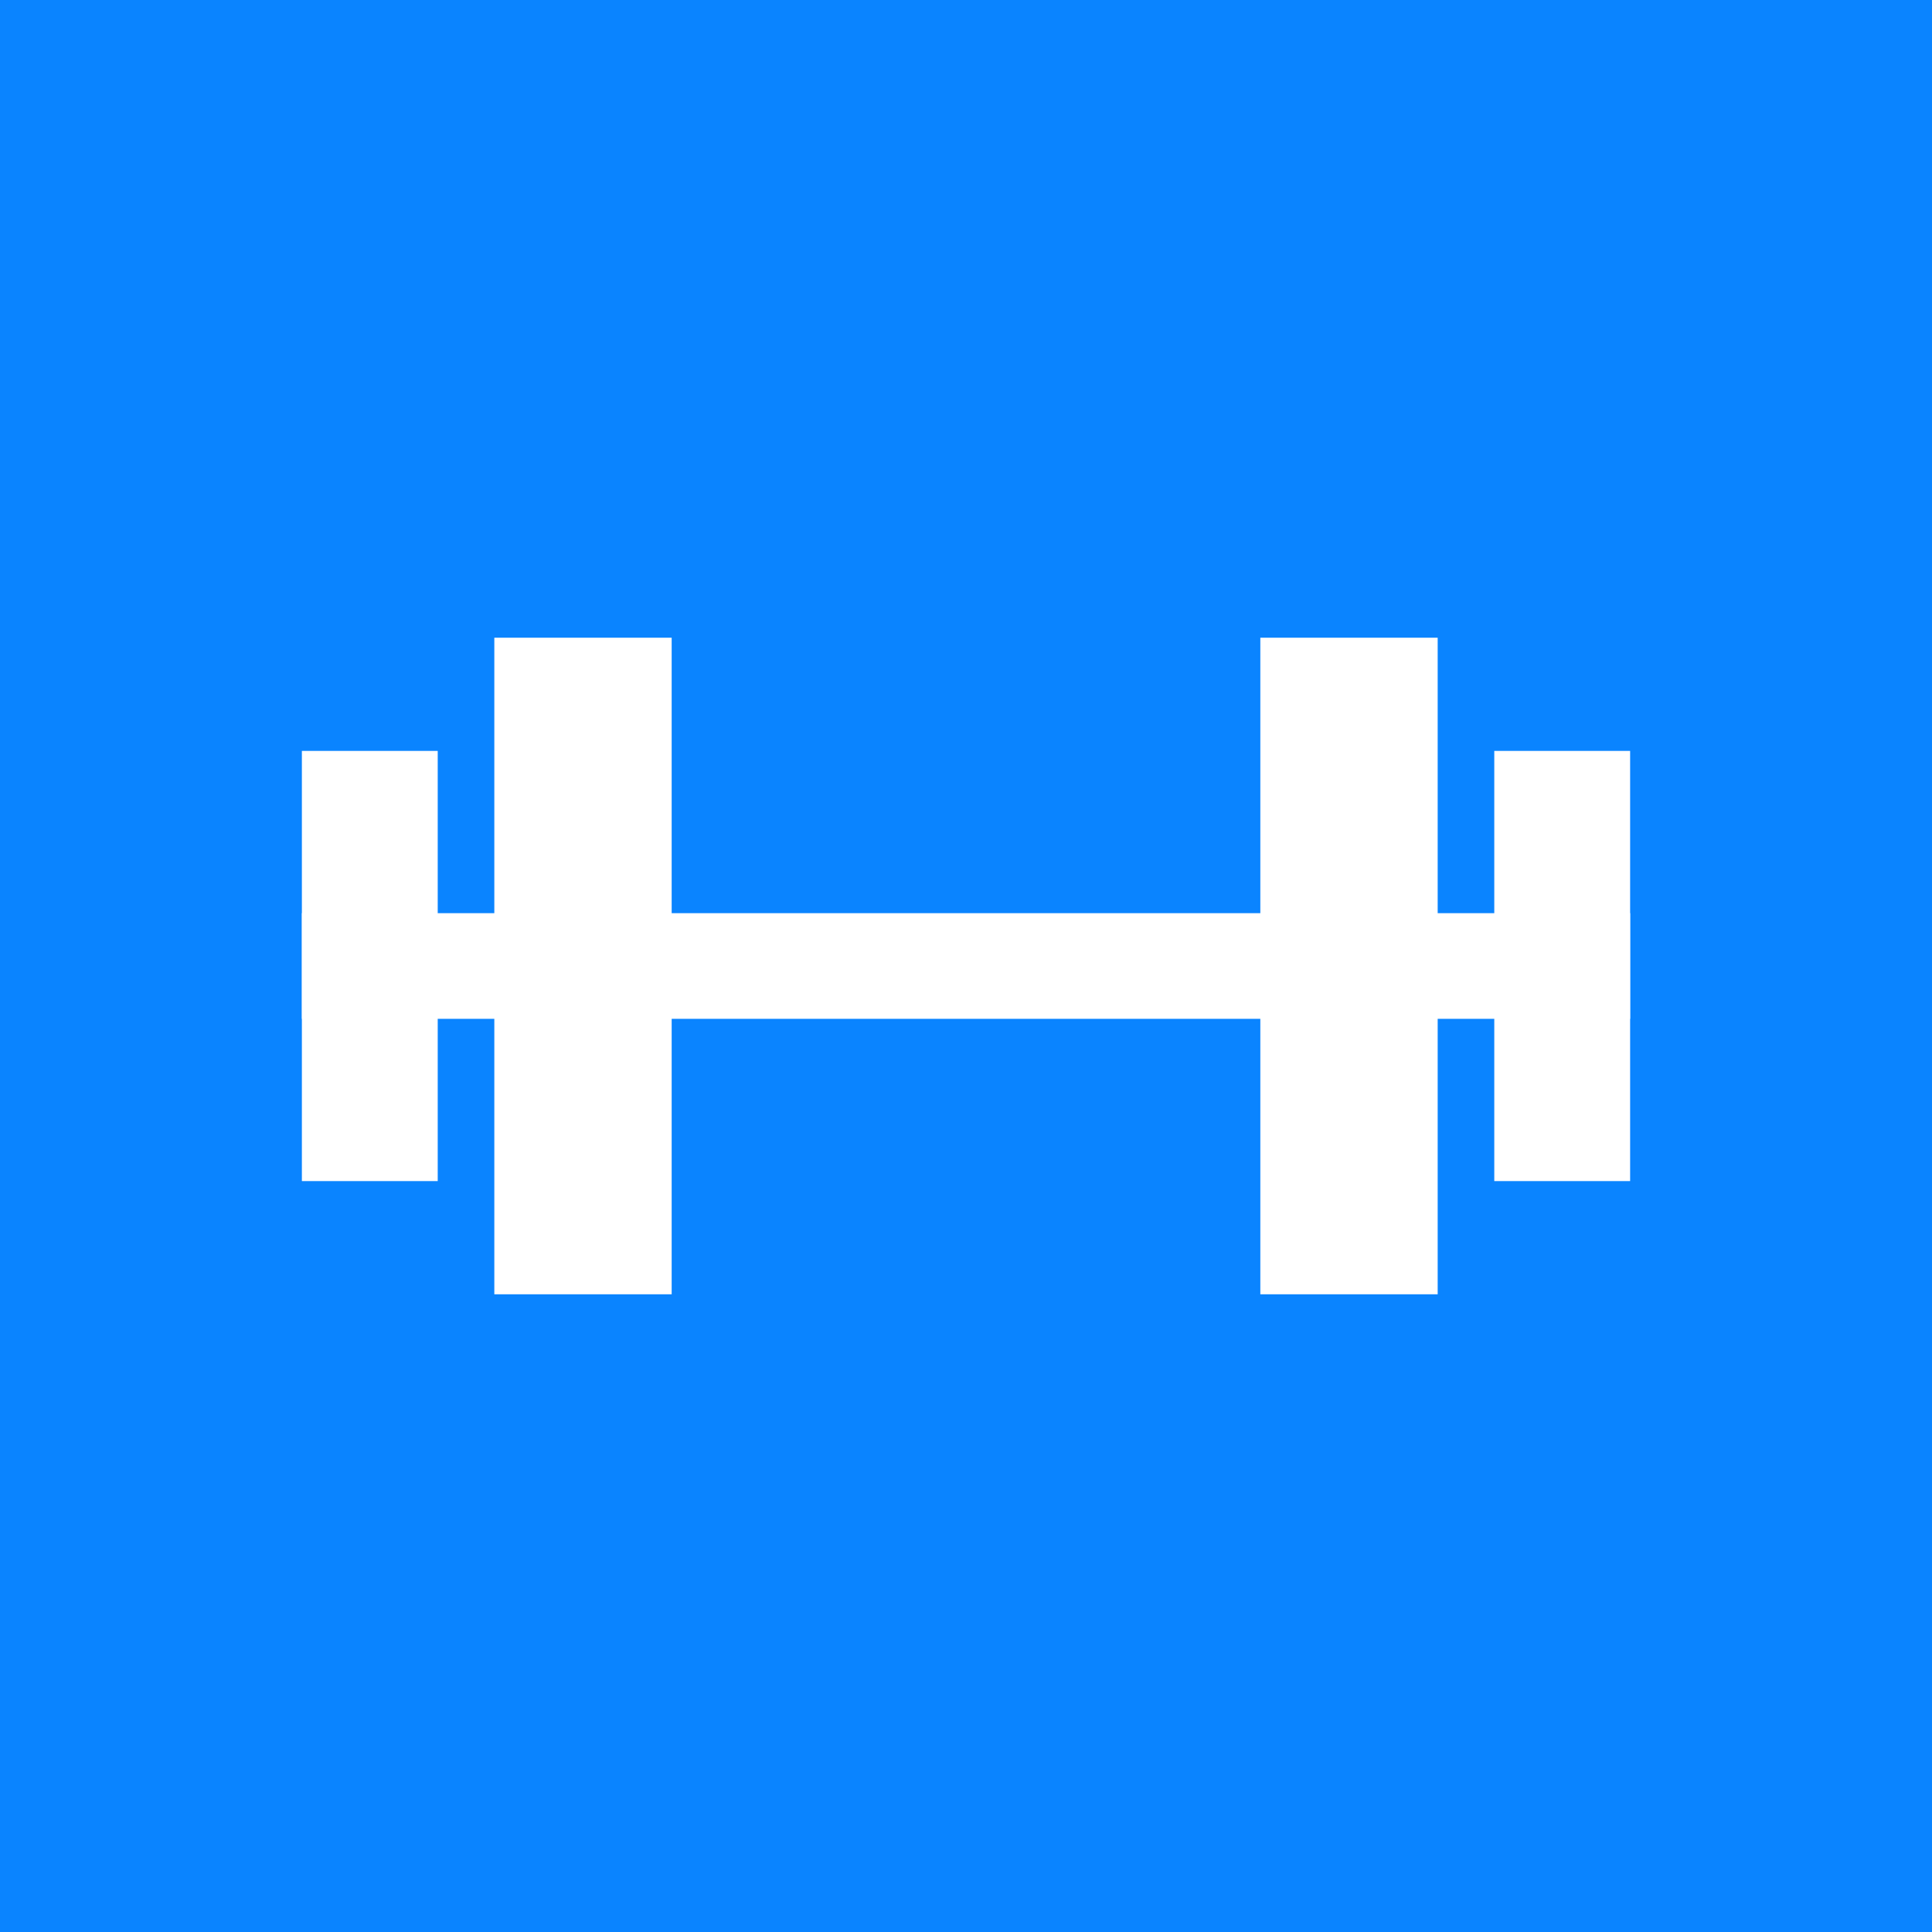
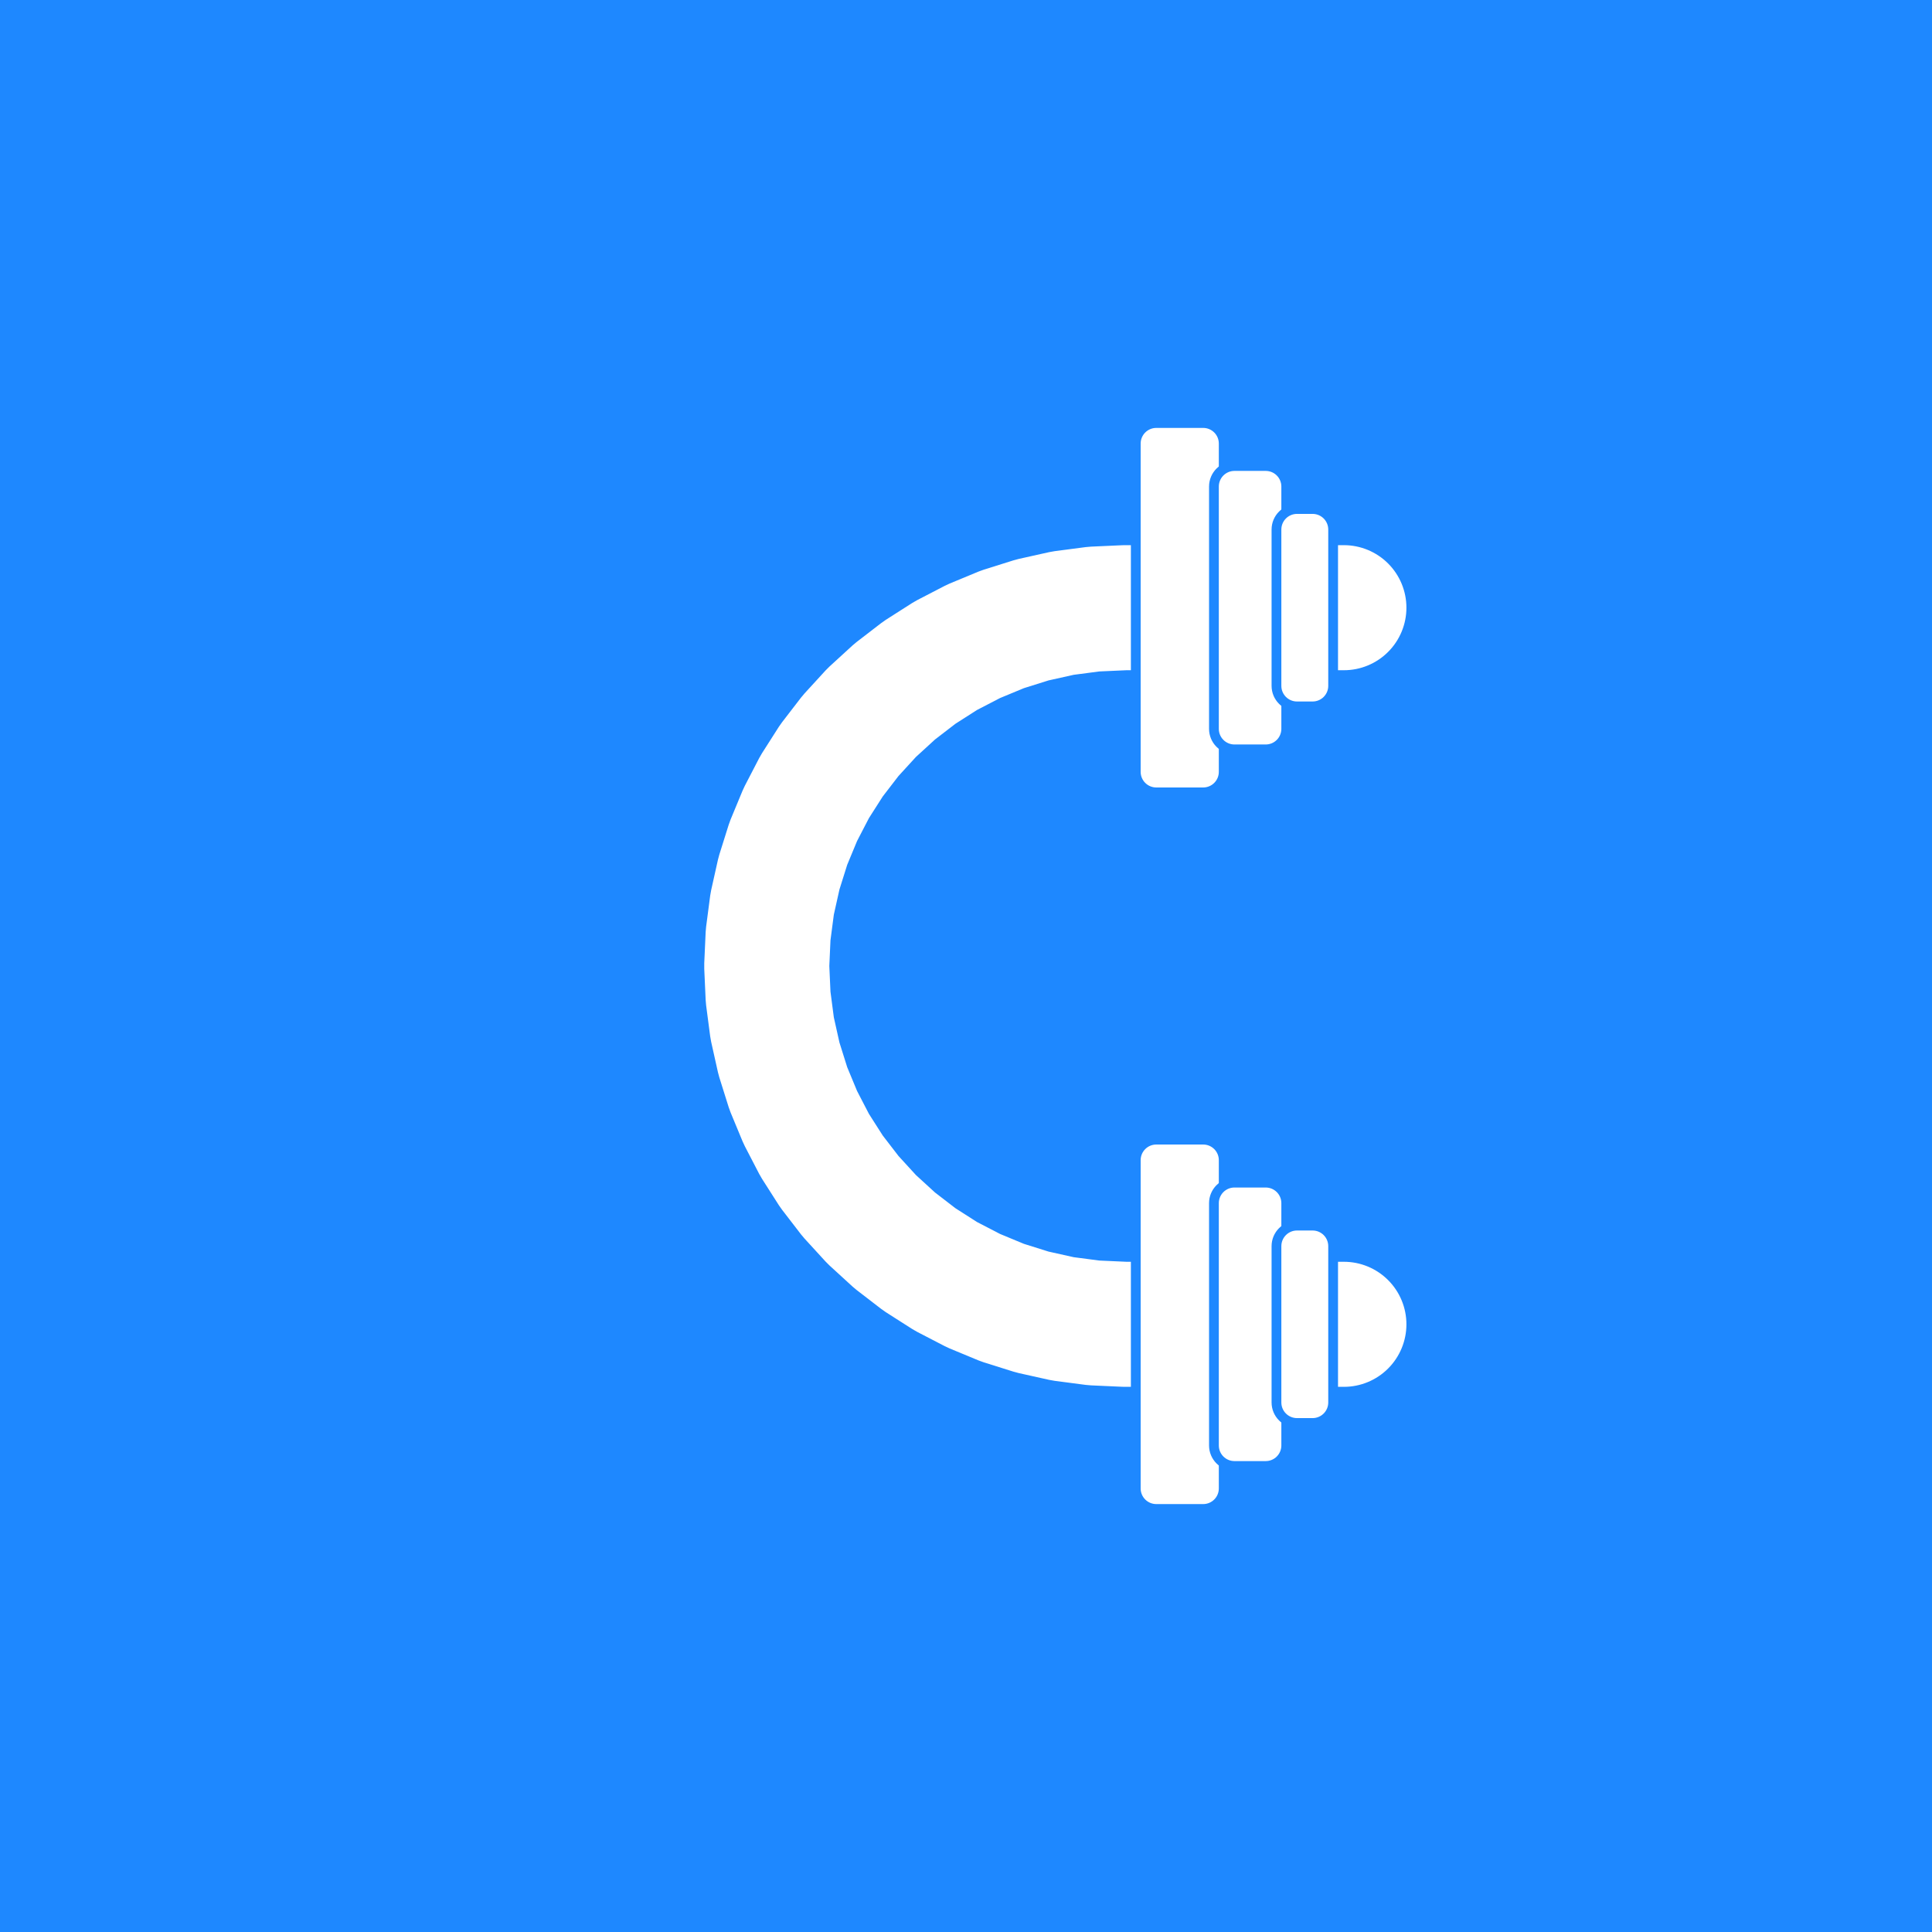
<svg xmlns="http://www.w3.org/2000/svg" width="1024" height="1024" viewBox="0 0 512 512">
-   <rect width="512" height="512" fill="#0a84ff" />
-   <g fill="#ffffff">
-     <rect x="80" y="242" width="352" height="28" />
-     <rect x="80" y="199" width="36" height="114" />
-     <rect x="131" y="169" width="47" height="174" />
-     <rect x="334" y="169" width="47" height="174" />
-     <rect x="396" y="199" width="36" height="114" />
-   </g>
+   <rect width="512" height="512" fill="#1e88ff" />
+   <svg x="181" y="107" width="200" height="298" viewBox="50 16 140 208" aria-hidden="true">
+     <g transform="translate(132 120) rotate(-90) scale(1.45) translate(-120 -120)">
+       <path d="M74.16 148.00L74.16 144.00L74.16 140.00L74.16 136.00L74.16 132.00L74.16 128.00L74.16 124.00L74.16 120.00L74.34 116.01L74.86 112.04L75.73 108.14L76.93 104.32L78.46 100.63L80.30 97.08L82.45 93.71L84.89 90.54L87.59 87.59L90.54 84.89L93.71 82.45L97.08 80.30L100.63 78.46L104.32 76.93L108.14 75.73L112.04 74.86L116.01 74.34L120.00 74.16L123.99 74.34L127.96 74.86L131.86 75.73L135.68 76.93L139.37 78.46L142.92 80.30L146.29 82.45L149.46 84.89L152.41 87.59L155.11 90.54L157.55 93.71L159.70 97.08L161.54 100.63L163.07 104.32L164.27 108.14L165.14 112.04L165.66 116.01L165.84 120.00L165.84 124.00L165.84 128.00L165.84 132.00L165.84 136.00L165.84 140.00L165.84 144.00L165.84 148.00" fill="none" style="stroke:#ffffff" stroke-width="16" stroke-linecap="round" stroke-linejoin="round" />
+       <rect x="-5" y="-23" width="10" height="46" rx="2" transform="translate(74.16 127.00) rotate(-90.00)" style="fill:#ffffff;stroke:#1e88ff" stroke-width="2.5" paint-order="stroke" />
+       <rect x="-5" y="-23" width="10" height="46" rx="2" transform="translate(165.84 127.00) rotate(90.00)" style="fill:#ffffff;stroke:#1e88ff" stroke-width="2.5" paint-order="stroke" />
+       <rect x="-4" y="-17.5" width="8" height="35" rx="2" transform="translate(74.16 136.00) rotate(-90.00)" style="fill:#ffffff;stroke:#1e88ff" stroke-width="2.5" paint-order="stroke" />
+       <rect x="-4" y="-17.5" width="8" height="35" rx="2" transform="translate(165.84 136.00) rotate(90.00)" style="fill:#ffffff;stroke:#1e88ff" stroke-width="2.5" paint-order="stroke" />
+       <rect x="-3" y="-12" width="6" height="24" rx="2" transform="translate(74.16 143.00) rotate(-90.00)" style="fill:#ffffff;stroke:#1e88ff" stroke-width="2.5" paint-order="stroke" />
+       <rect x="-3" y="-12" width="6" height="24" rx="2" transform="translate(165.84 143.00) rotate(90.00)" style="fill:#ffffff;stroke:#1e88ff" stroke-width="2.5" paint-order="stroke" />
+     </g>
+   </svg>
</svg>
